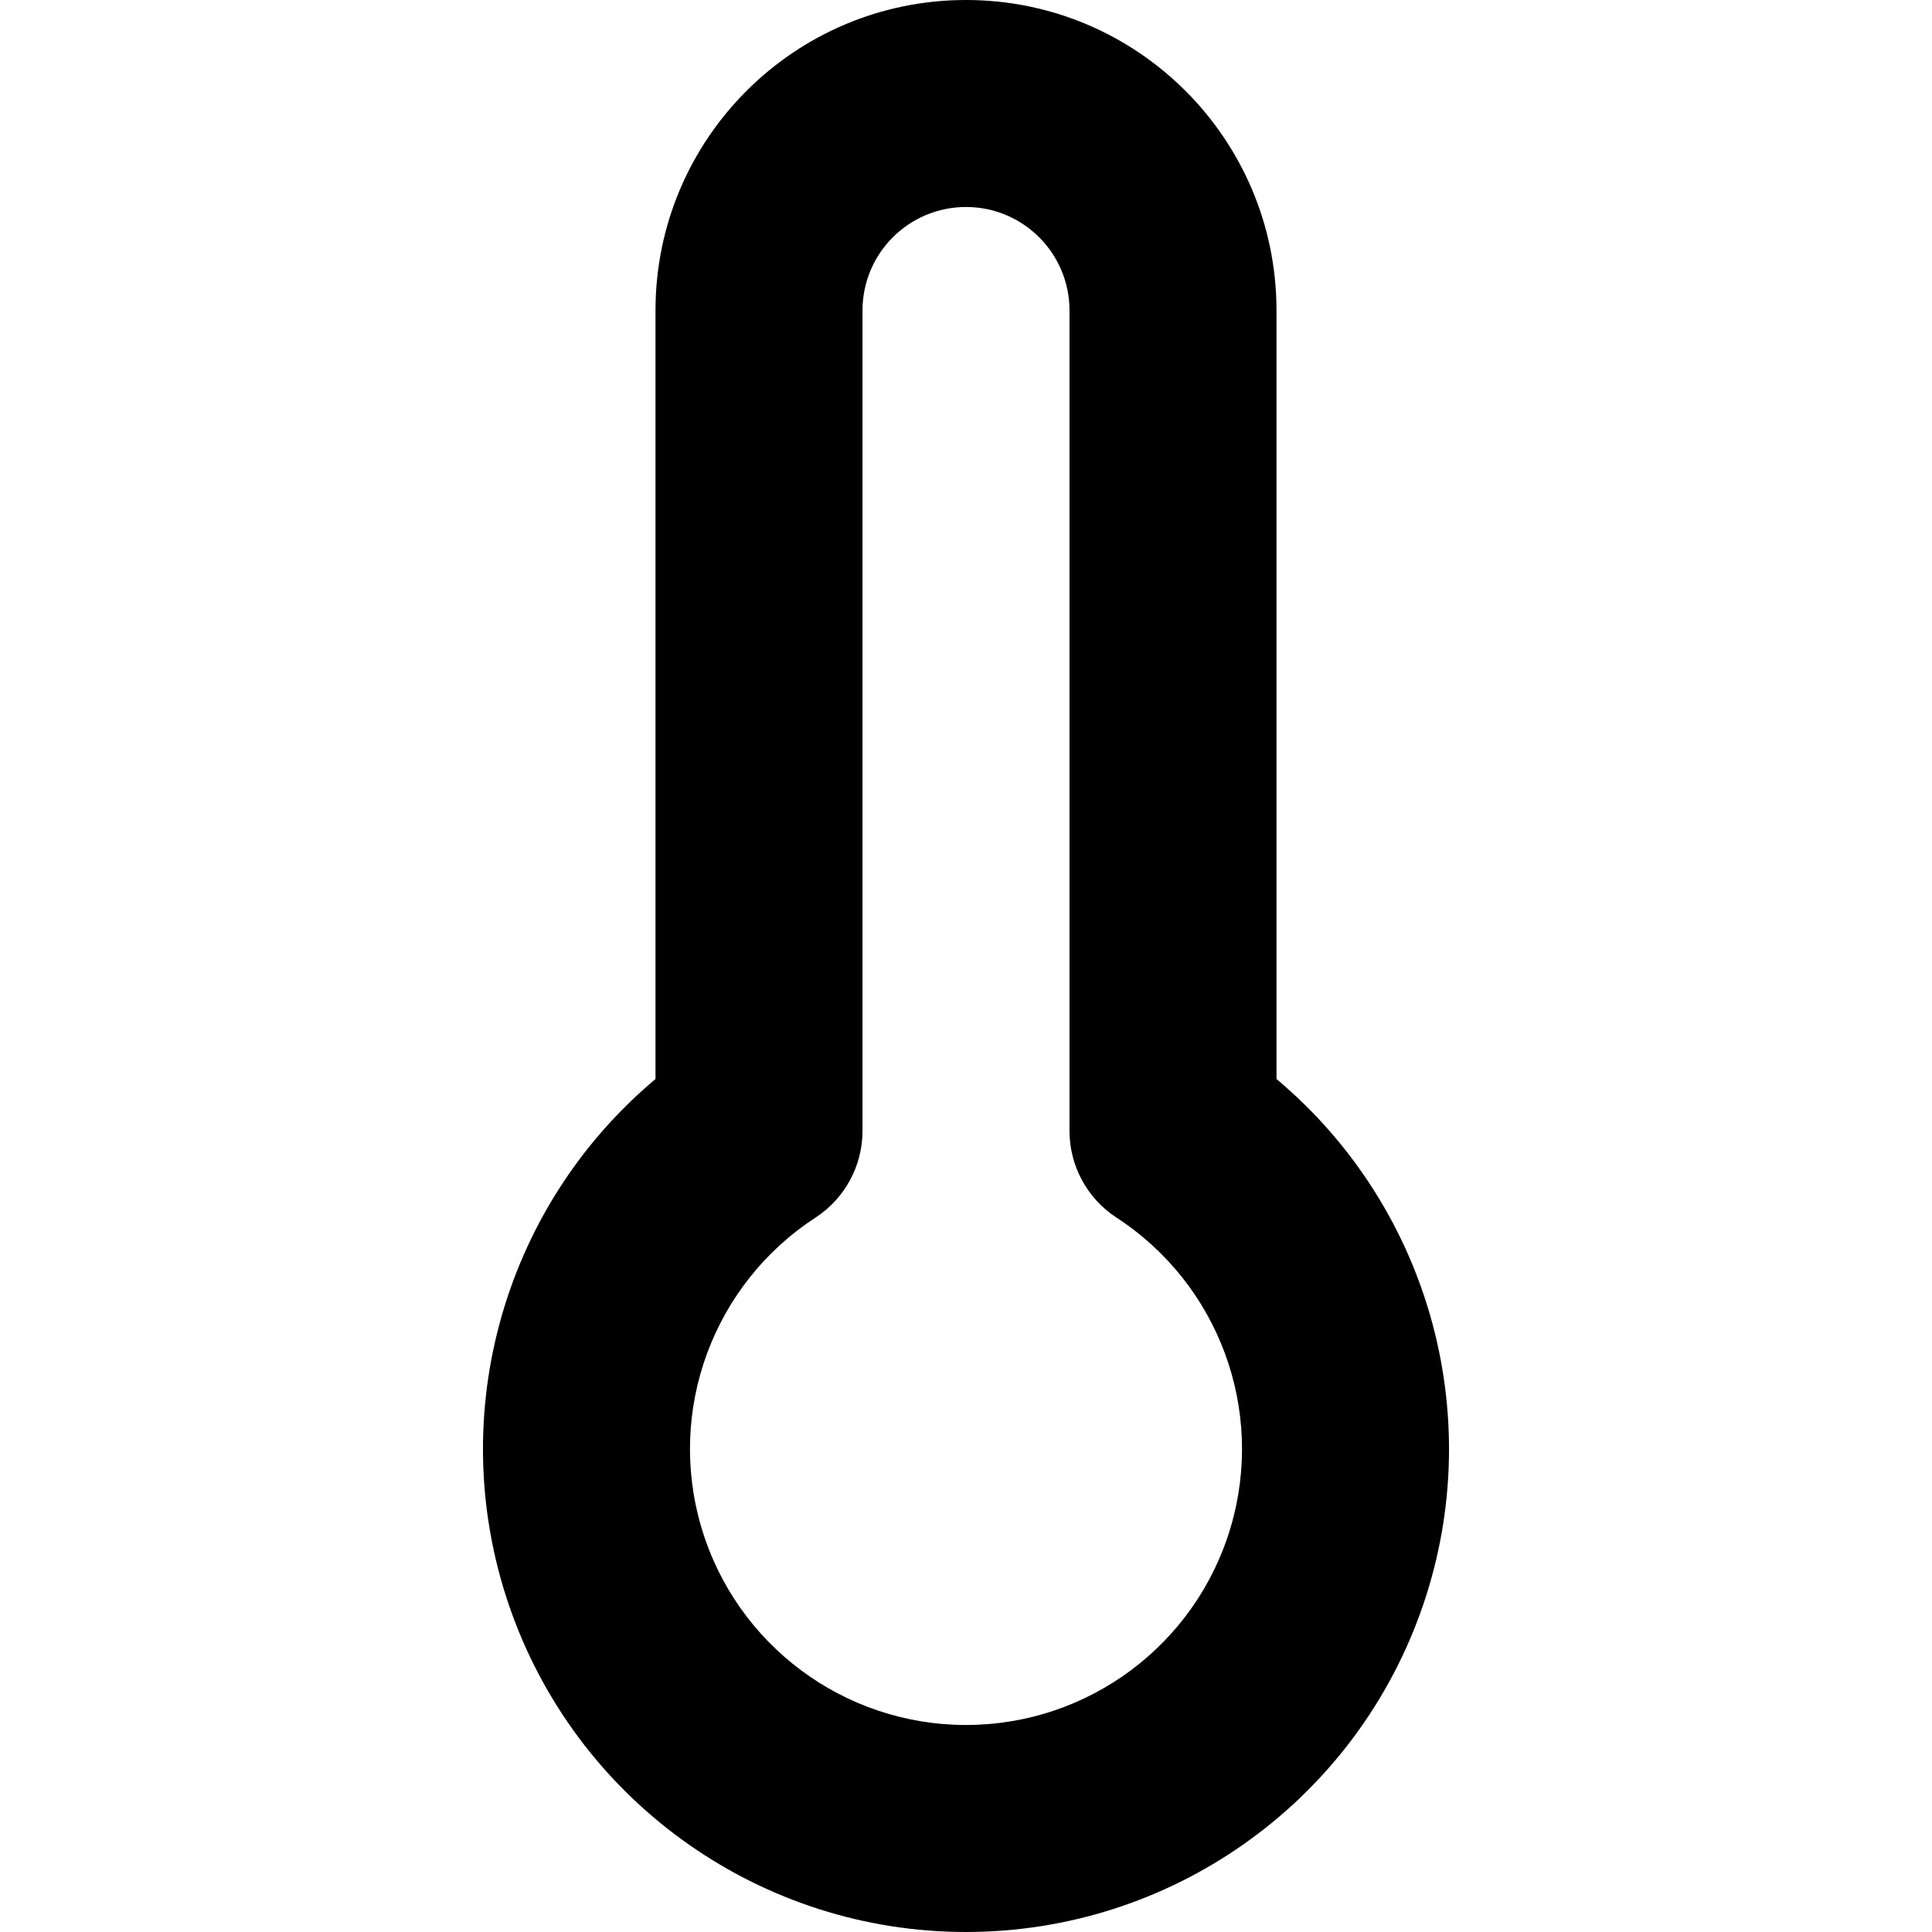
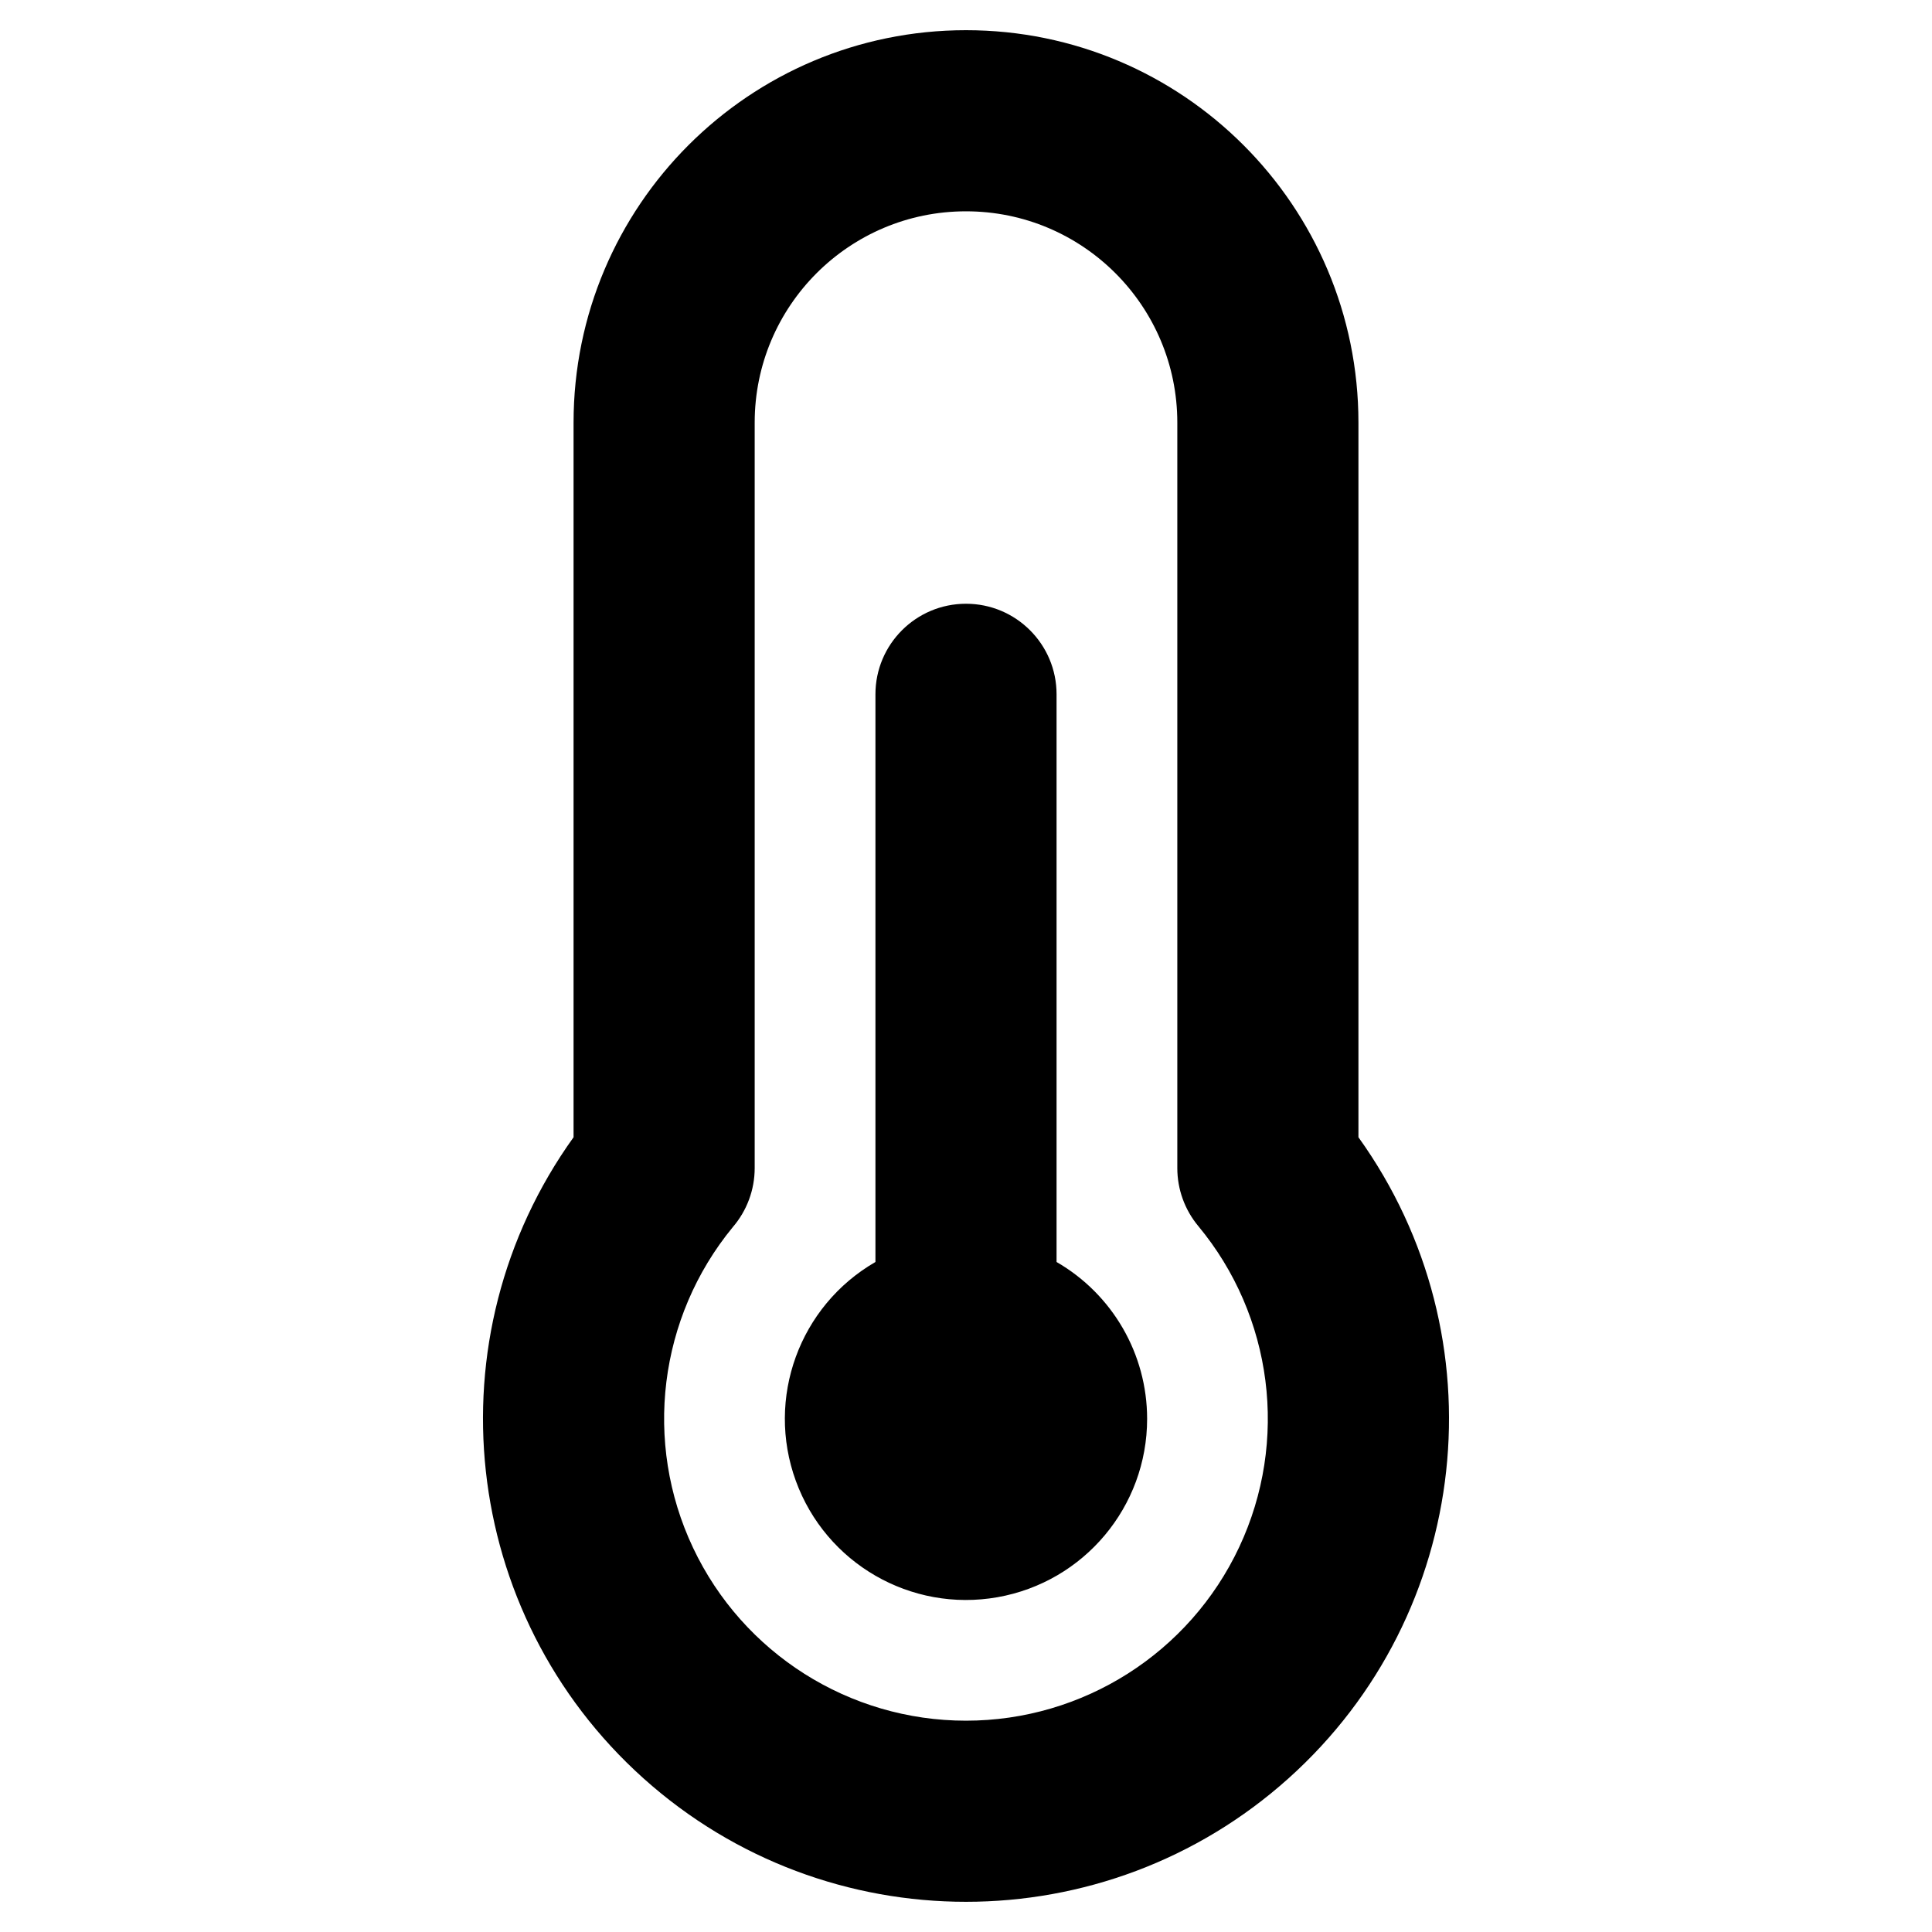
- <svg xmlns="http://www.w3.org/2000/svg" width="32" height="32" viewBox="0 0 14 14">
-   <path fill="currentColor" fill-rule="evenodd" d="M4.75 2.25a2.25 2.25 0 0 1 4.5 0v5.569a3.5 3.5 0 1 1-4.5 0zM7 1.5a.75.75 0 0 0-.75.75v5.945a.75.75 0 0 1-.34.628a2 2 0 1 0 2.18 0a.75.75 0 0 1-.34-.628V2.25A.75.75 0 0 0 7 1.5" clip-rule="evenodd" />
+ <svg xmlns="http://www.w3.org/2000/svg" width="32" height="32" viewBox="0 0 256 256">
+   <path fill="currentColor" d="M180,150.69V56A52,52,0,0,0,76,56v94.69a64,64,0,1,0,104,0ZM128,228a40,40,0,0,1-30.91-65.39,12,12,0,0,0,2.91-7.83V56a28,28,0,0,1,56,0v98.77a12,12,0,0,0,2.77,7.68A40,40,0,0,1,128,228Zm24-40a24,24,0,1,1-36-20.78V92a12,12,0,0,1,24,0v75.22A24,24,0,0,1,152,188Z" />
</svg>
